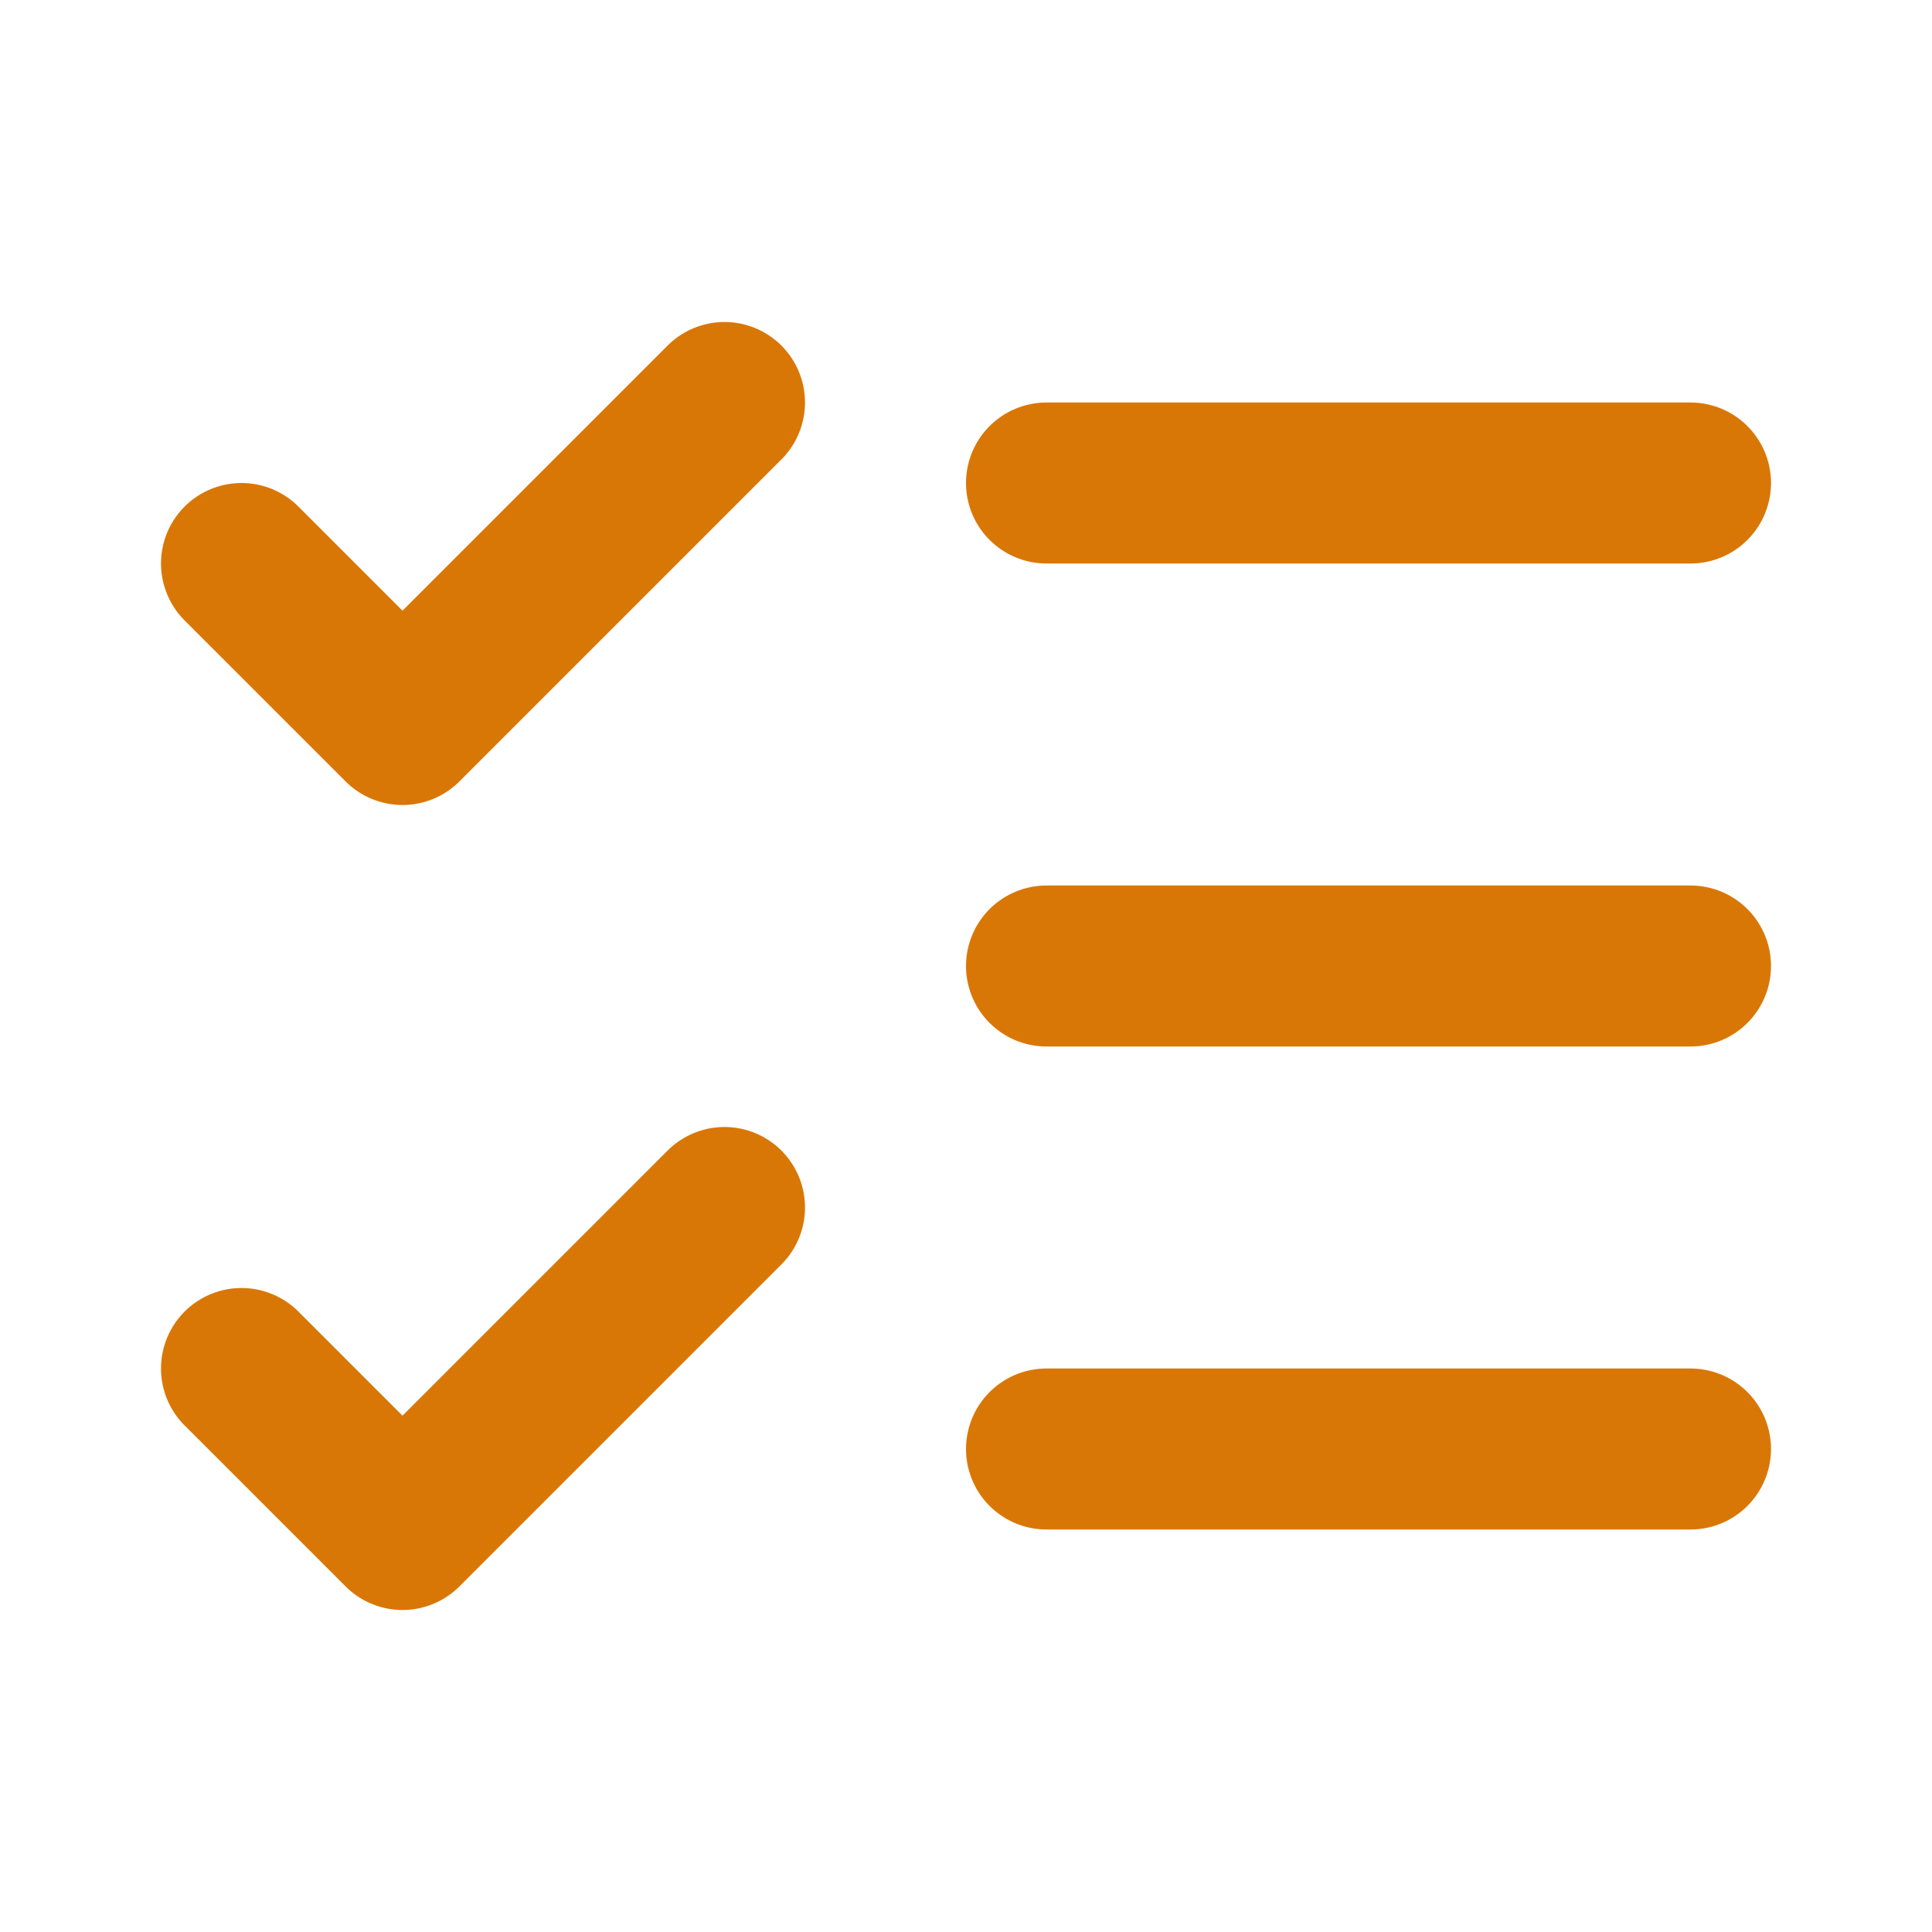
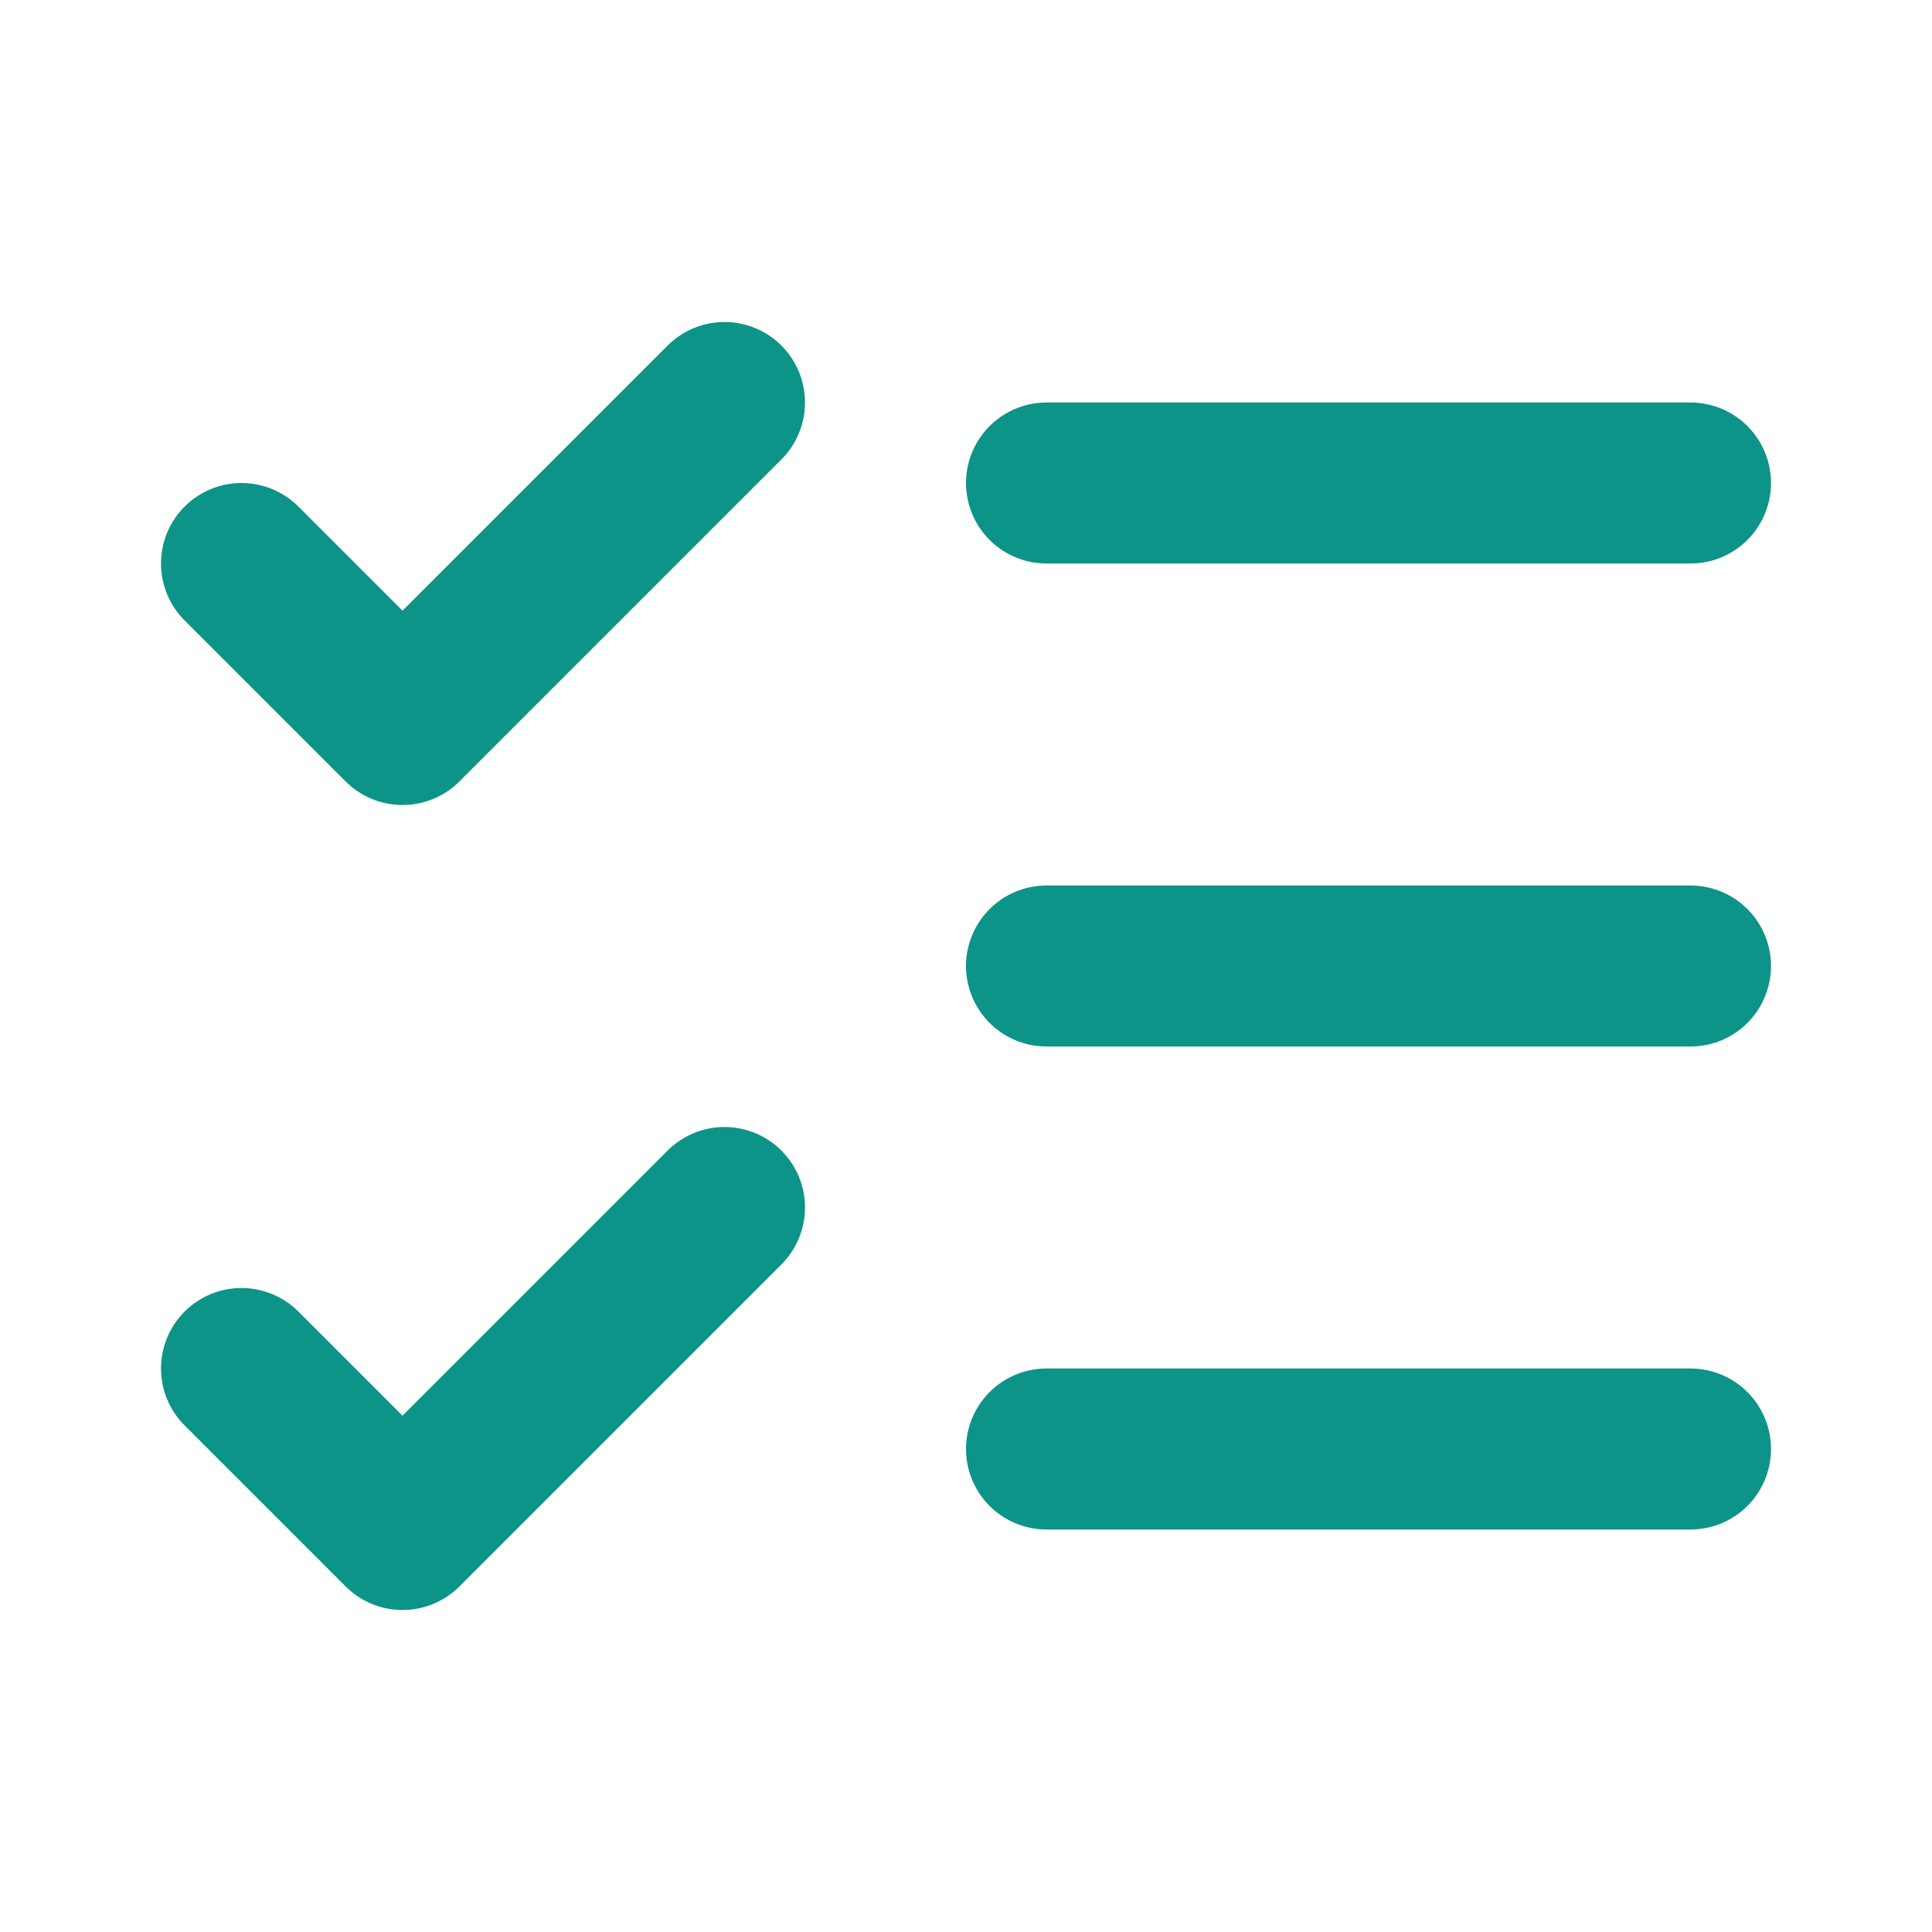
- <svg xmlns="http://www.w3.org/2000/svg" class="lucide lucide-list-checks" width="24" height="24" viewBox="0 0 24 24" fill="none" stroke="#d97706" stroke-width="2" stroke-linecap="round" stroke-linejoin="round">
+ <svg xmlns="http://www.w3.org/2000/svg" class="lucide lucide-list-checks" width="24" height="24" viewBox="0 0 24 24" fill="none" stroke="#0d9488" stroke-width="2" stroke-linecap="round" stroke-linejoin="round">
  <path d="m3 17 2 2 4-4" />
  <path d="m3 7 2 2 4-4" />
  <path d="M13 6h8" />
  <path d="M13 12h8" />
  <path d="M13 18h8" />
</svg>
